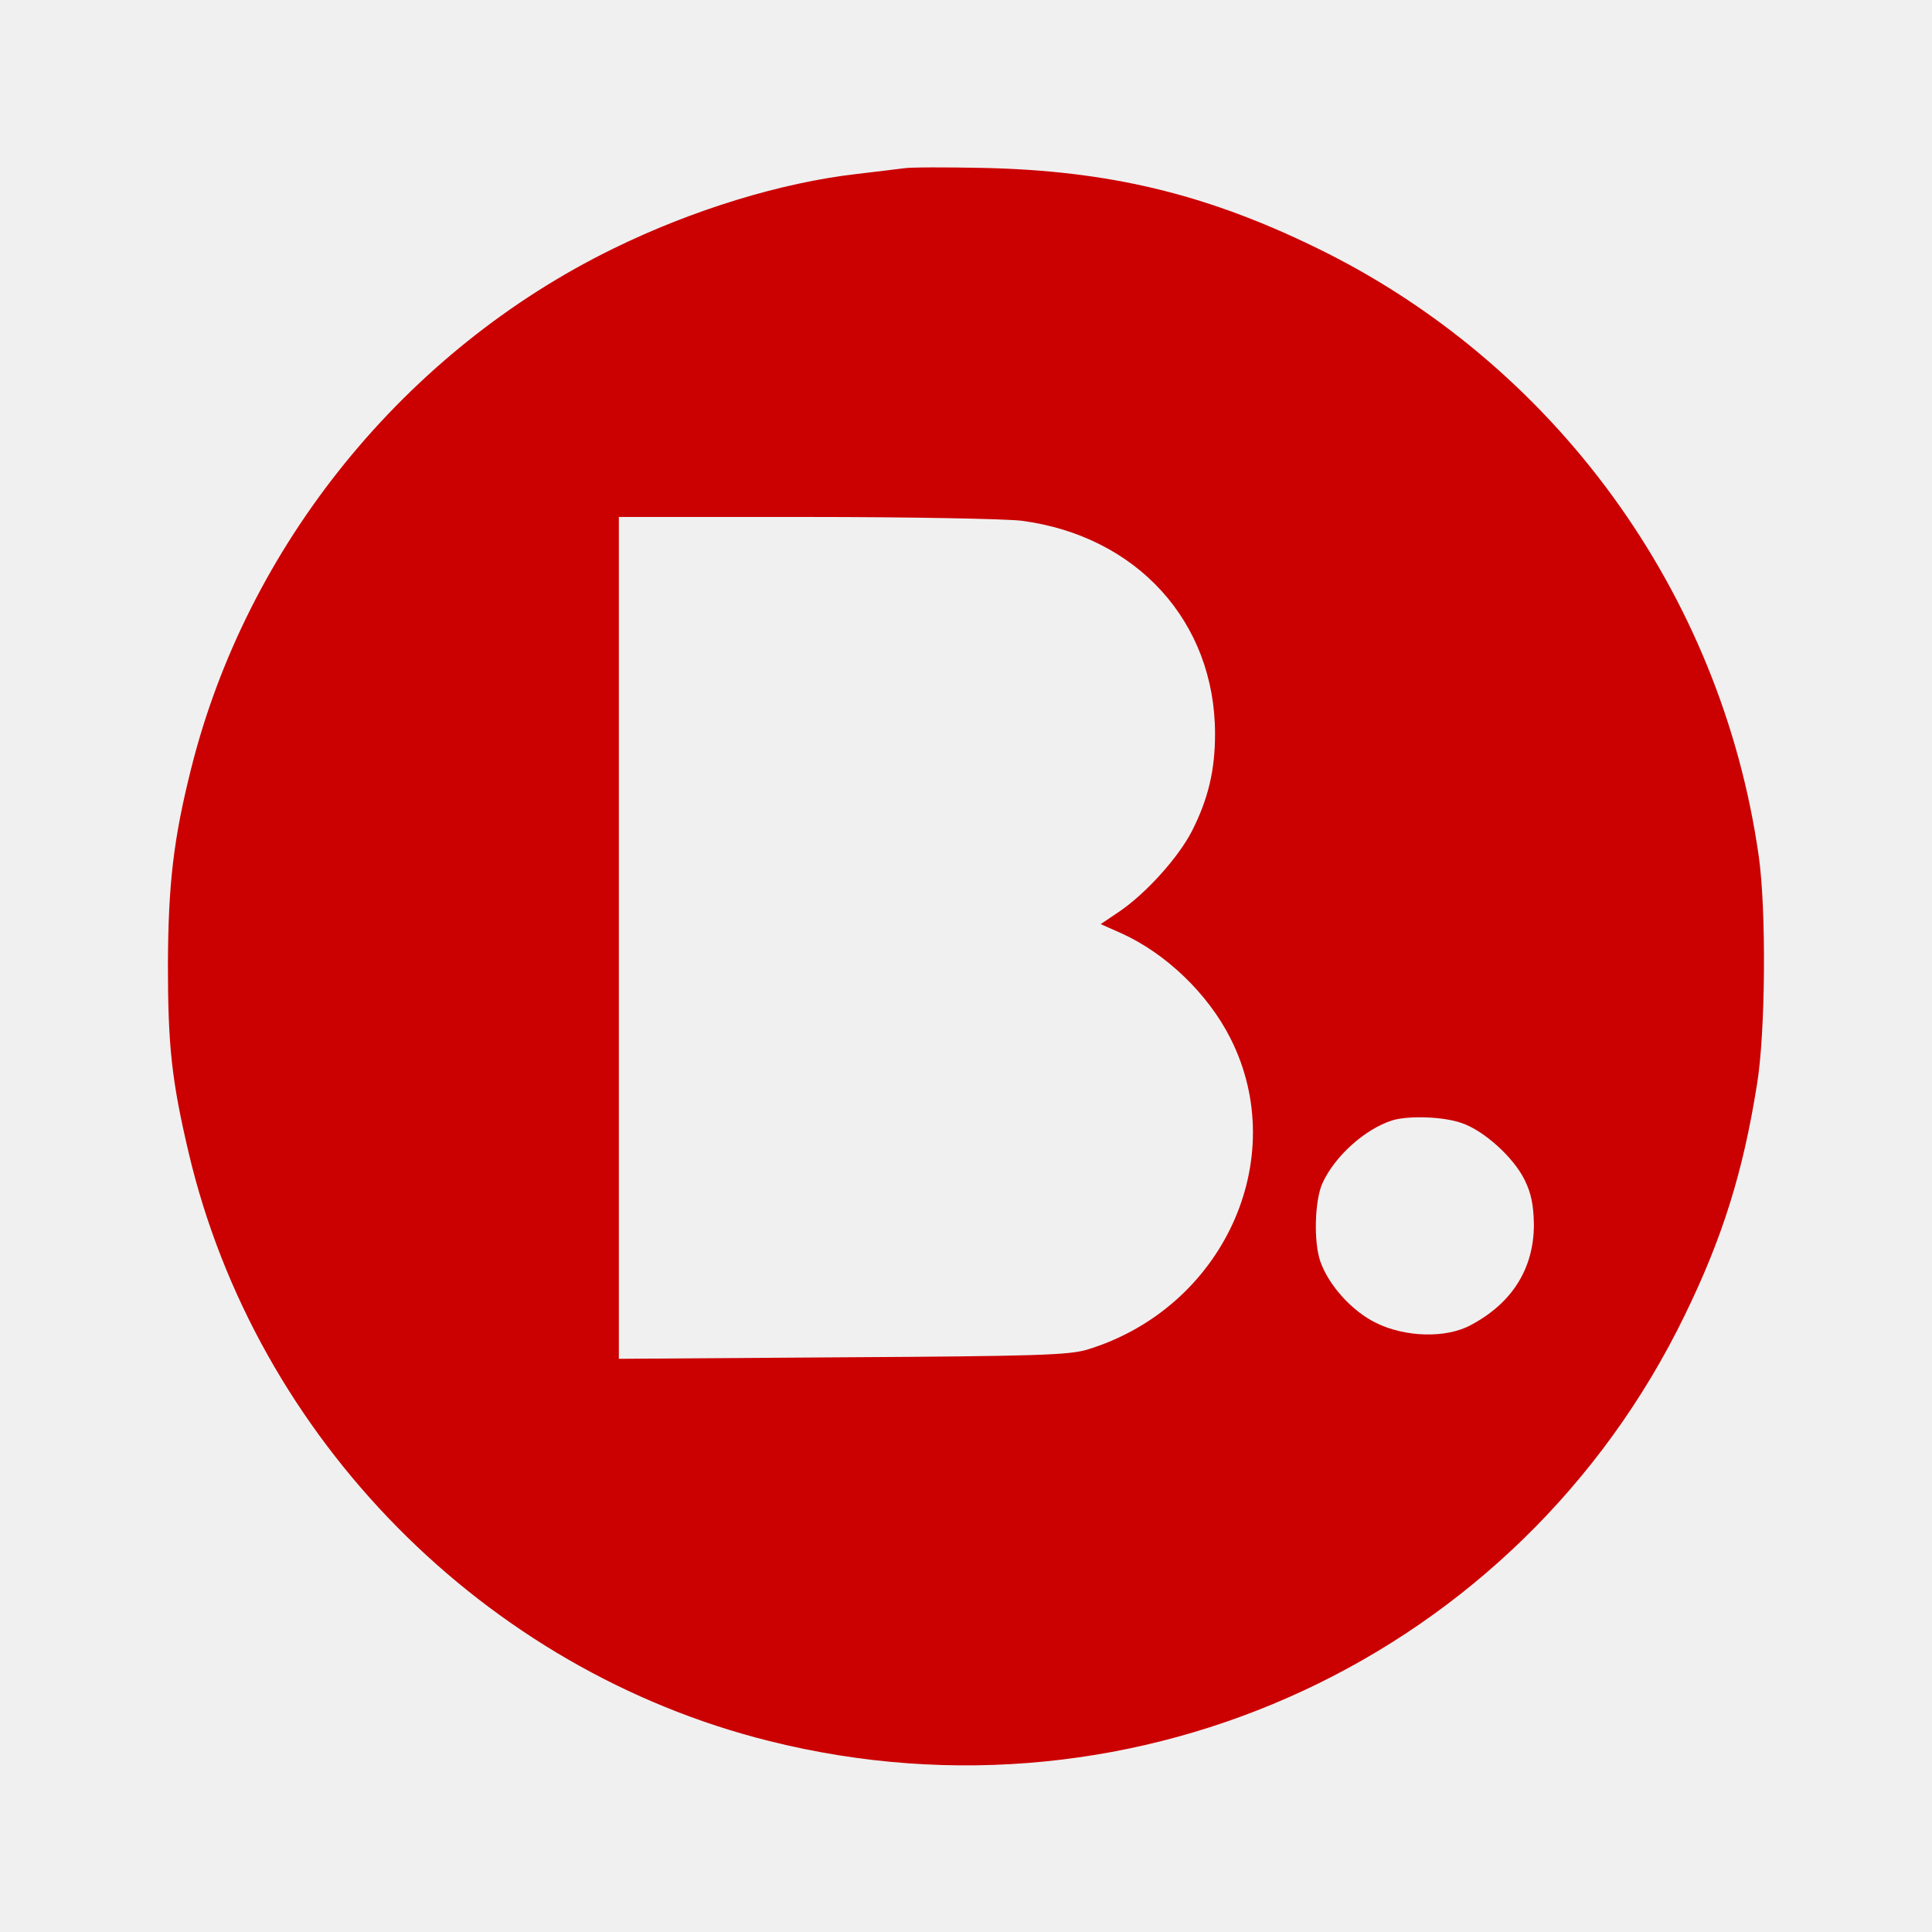
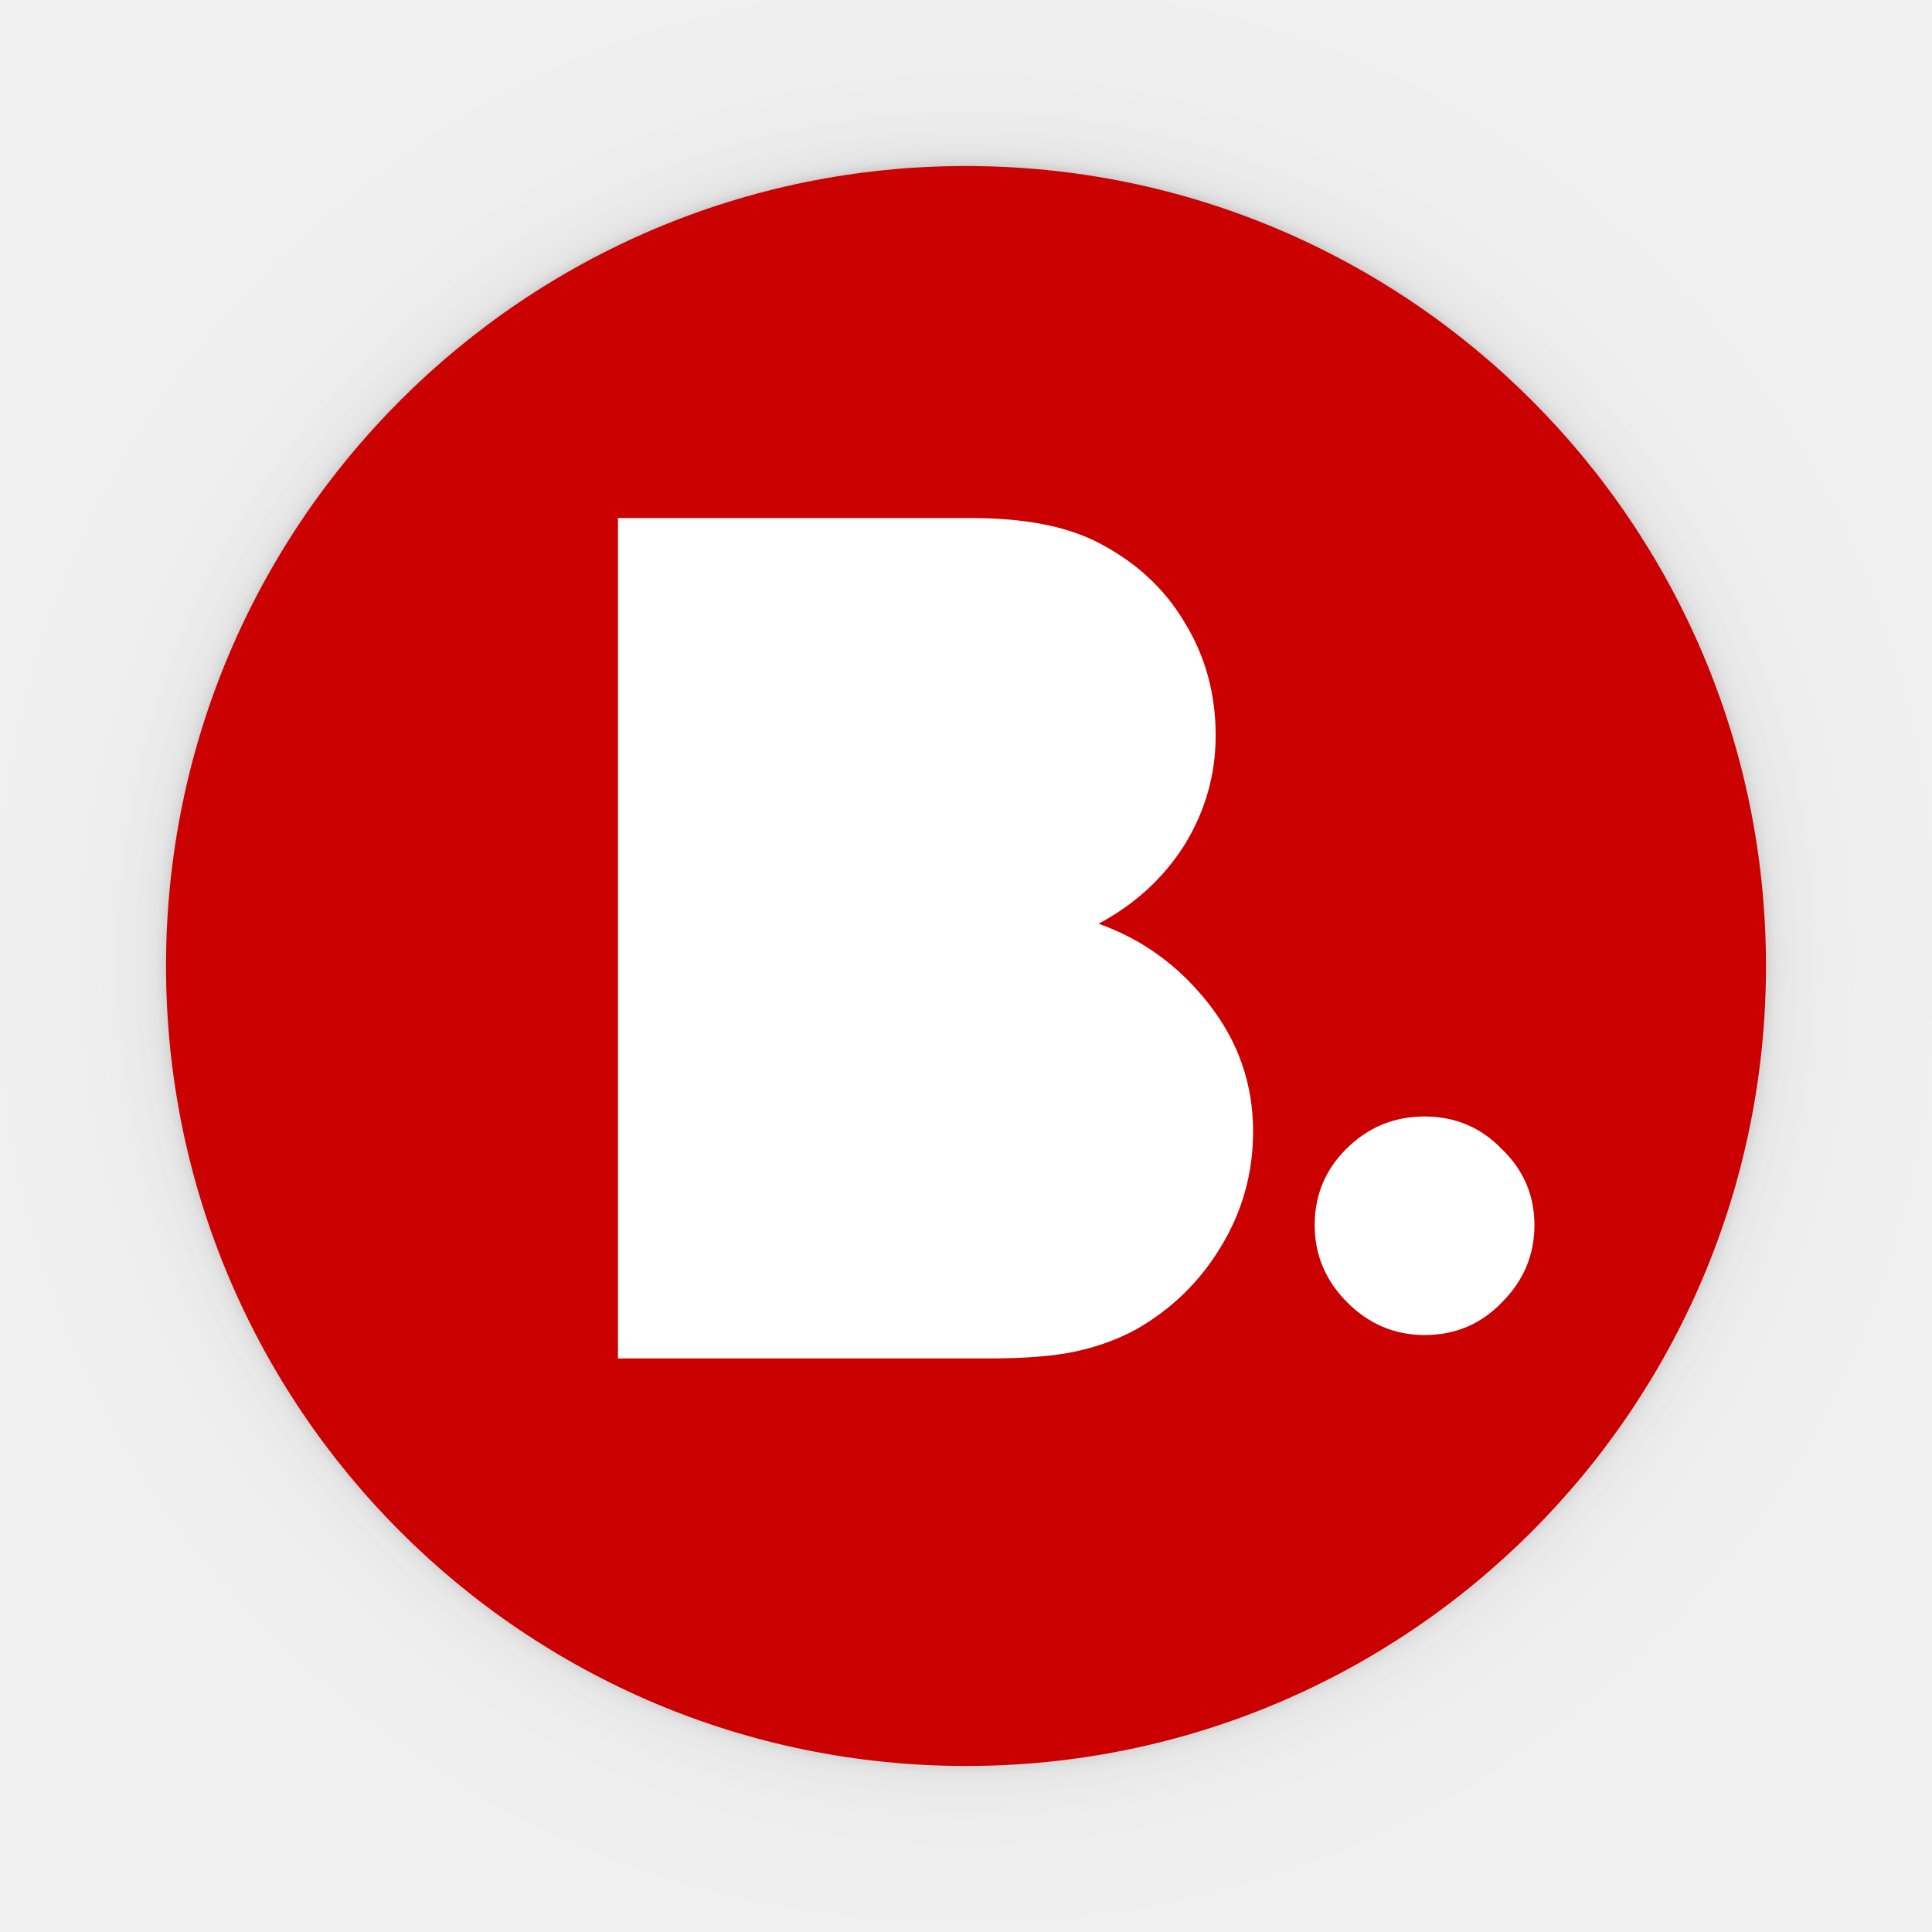
- <svg xmlns="http://www.w3.org/2000/svg" version="1.0" width="512pt" height="512pt" viewBox="0 0 512 512" preserveAspectRatio="xMidYMid meet">
-   <g transform="translate(0,512) scale(0.1,-0.1)" fill="#CB0001" stroke="none">
-     <path d="M2395 4674 c-16 -2 -72 -9 -124 -15 -201 -23 -436 -95 -646 -198 -552 -270 -971 -786 -1119 -1380 -46 -184 -60 -302 -61 -516 0 -217 10 -309 55 -500 178 -756 784 -1371 1539 -1559 978 -245 1987 225 2426 1129 99 203 154 377 191 610 23 137 25 464 5 605 -99 700 -542 1308 -1176 1615 -292 142 -549 203 -880 210 -99 2 -193 2 -210 -1z m312 -934 c306 -40 513 -268 513 -565 0 -96 -18 -172 -61 -257 -36 -70 -121 -165 -193 -214 l-49 -33 54 -24 c118 -53 230 -160 290 -279 162 -321 -21 -716 -381 -825 -48 -14 -133 -17 -647 -20 l-593 -4 0 1115 0 1116 498 0 c273 0 529 -5 569 -10z m1166 -1596 c60 -20 139 -92 168 -152 17 -35 23 -65 24 -117 0 -117 -58 -209 -168 -267 -65 -35 -173 -32 -250 6 -64 31 -126 100 -148 163 -18 52 -15 160 5 206 32 72 113 145 186 168 43 13 135 10 183 -7z" />
+ <svg xmlns="http://www.w3.org/2000/svg" width="512" height="512" viewBox="0 0 512 512" fill="none">
+   <g clip-path="url(#clip0_6_3)">
+     <g filter="url(#filter0_dddddd_6_3)">
+       <circle cx="256" cy="256" r="212" fill="#CB0001" />
+     </g>
+     <path d="M257.205 137.28C271.285 137.28 282.485 139.413 290.805 143.68C300.832 148.8 308.512 155.84 313.845 164.8C319.392 173.76 322.165 183.787 322.165 194.88C322.165 205.333 319.392 215.04 313.845 224C308.298 232.747 300.725 239.68 291.125 244.8C302.645 248.853 312.352 255.893 320.245 265.92C328.138 275.947 332.085 287.253 332.085 299.84C332.085 310.933 329.205 321.173 323.445 330.56C317.898 339.733 310.432 346.987 301.045 352.32C296.352 354.88 291.125 356.8 285.365 358.08C279.605 359.36 271.925 360 262.325 360H163.765V137.28H257.205Z" fill="white" />
+     <path d="M348.405 324.68C348.405 316.787 351.178 310.067 356.725 304.52C362.485 298.76 369.418 295.88 377.525 295.88C385.632 295.88 392.458 298.76 398.005 304.52C403.765 310.067 406.645 316.787 406.645 324.68C406.645 332.573 403.765 339.4 398.005 345.16C392.458 350.92 385.632 353.8 377.525 353.8C369.632 353.8 362.805 350.92 357.045 345.16C351.285 339.4 348.405 332.573 348.405 324.68Z" fill="white" />
  </g>
+   <defs>
+     <filter id="filter0_dddddd_6_3" x="-36" y="-40" width="584" height="584" filterUnits="userSpaceOnUse" color-interpolation-filters="sRGB">
+       <feFlood flood-opacity="0" result="BackgroundImageFix" />
+       <feColorMatrix in="SourceAlpha" type="matrix" values="0 0 0 0 0 0 0 0 0 0 0 0 0 0 0 0 0 0 127 0" result="hardAlpha" />
+       <feOffset dy="-0.111" />
+       <feGaussianBlur stdDeviation="1.107" />
+       <feColorMatrix type="matrix" values="0 0 0 0 0 0 0 0 0 0 0 0 0 0 0 0 0 0 0.07 0" />
+       <feBlend mode="normal" in2="BackgroundImageFix" result="effect1_dropShadow_6_3" />
+       <feColorMatrix in="SourceAlpha" type="matrix" values="0 0 0 0 0 0 0 0 0 0 0 0 0 0 0 0 0 0 127 0" result="hardAlpha" />
+       <feOffset dy="-0.266" />
+       <feGaussianBlur stdDeviation="2.66" />
+       <feColorMatrix type="matrix" values="0 0 0 0 0 0 0 0 0 0 0 0 0 0 0 0 0 0 0.05 0" />
+       <feBlend mode="normal" in2="effect1_dropShadow_6_3" result="effect2_dropShadow_6_3" />
+       <feColorMatrix in="SourceAlpha" type="matrix" values="0 0 0 0 0 0 0 0 0 0 0 0 0 0 0 0 0 0 127 0" result="hardAlpha" />
+       <feOffset dy="-0.501" />
+       <feGaussianBlur stdDeviation="5.009" />
+       <feColorMatrix type="matrix" values="0 0 0 0 0 0 0 0 0 0 0 0 0 0 0 0 0 0 0.042 0" />
+       <feBlend mode="normal" in2="effect2_dropShadow_6_3" result="effect3_dropShadow_6_3" />
+       <feColorMatrix in="SourceAlpha" type="matrix" values="0 0 0 0 0 0 0 0 0 0 0 0 0 0 0 0 0 0 127 0" result="hardAlpha" />
+       <feOffset dy="-0.893" />
+       <feGaussianBlur stdDeviation="8.935" />
+       <feColorMatrix type="matrix" values="0 0 0 0 0 0 0 0 0 0 0 0 0 0 0 0 0 0 0.035 0" />
+       <feBlend mode="normal" in2="effect3_dropShadow_6_3" result="effect4_dropShadow_6_3" />
+       <feColorMatrix in="SourceAlpha" type="matrix" values="0 0 0 0 0 0 0 0 0 0 0 0 0 0 0 0 0 0 127 0" result="hardAlpha" />
+       <feOffset dy="-1.671" />
+       <feGaussianBlur stdDeviation="16.711" />
+       <feColorMatrix type="matrix" values="0 0 0 0 0 0 0 0 0 0 0 0 0 0 0 0 0 0 0.028 0" />
+       <feBlend mode="normal" in2="effect4_dropShadow_6_3" result="effect5_dropShadow_6_3" />
+       <feColorMatrix in="SourceAlpha" type="matrix" values="0 0 0 0 0 0 0 0 0 0 0 0 0 0 0 0 0 0 127 0" result="hardAlpha" />
+       <feOffset dy="-4" />
+       <feGaussianBlur stdDeviation="40" />
+       <feColorMatrix type="matrix" values="0 0 0 0 0 0 0 0 0 0 0 0 0 0 0 0 0 0 0.02 0" />
+       <feBlend mode="normal" in2="effect5_dropShadow_6_3" result="effect6_dropShadow_6_3" />
+       <feBlend mode="normal" in="SourceGraphic" in2="effect6_dropShadow_6_3" result="shape" />
+     </filter>
+     <clipPath id="clip0_6_3">
+       <rect width="512" height="512" fill="white" />
+     </clipPath>
+   </defs>
</svg>
